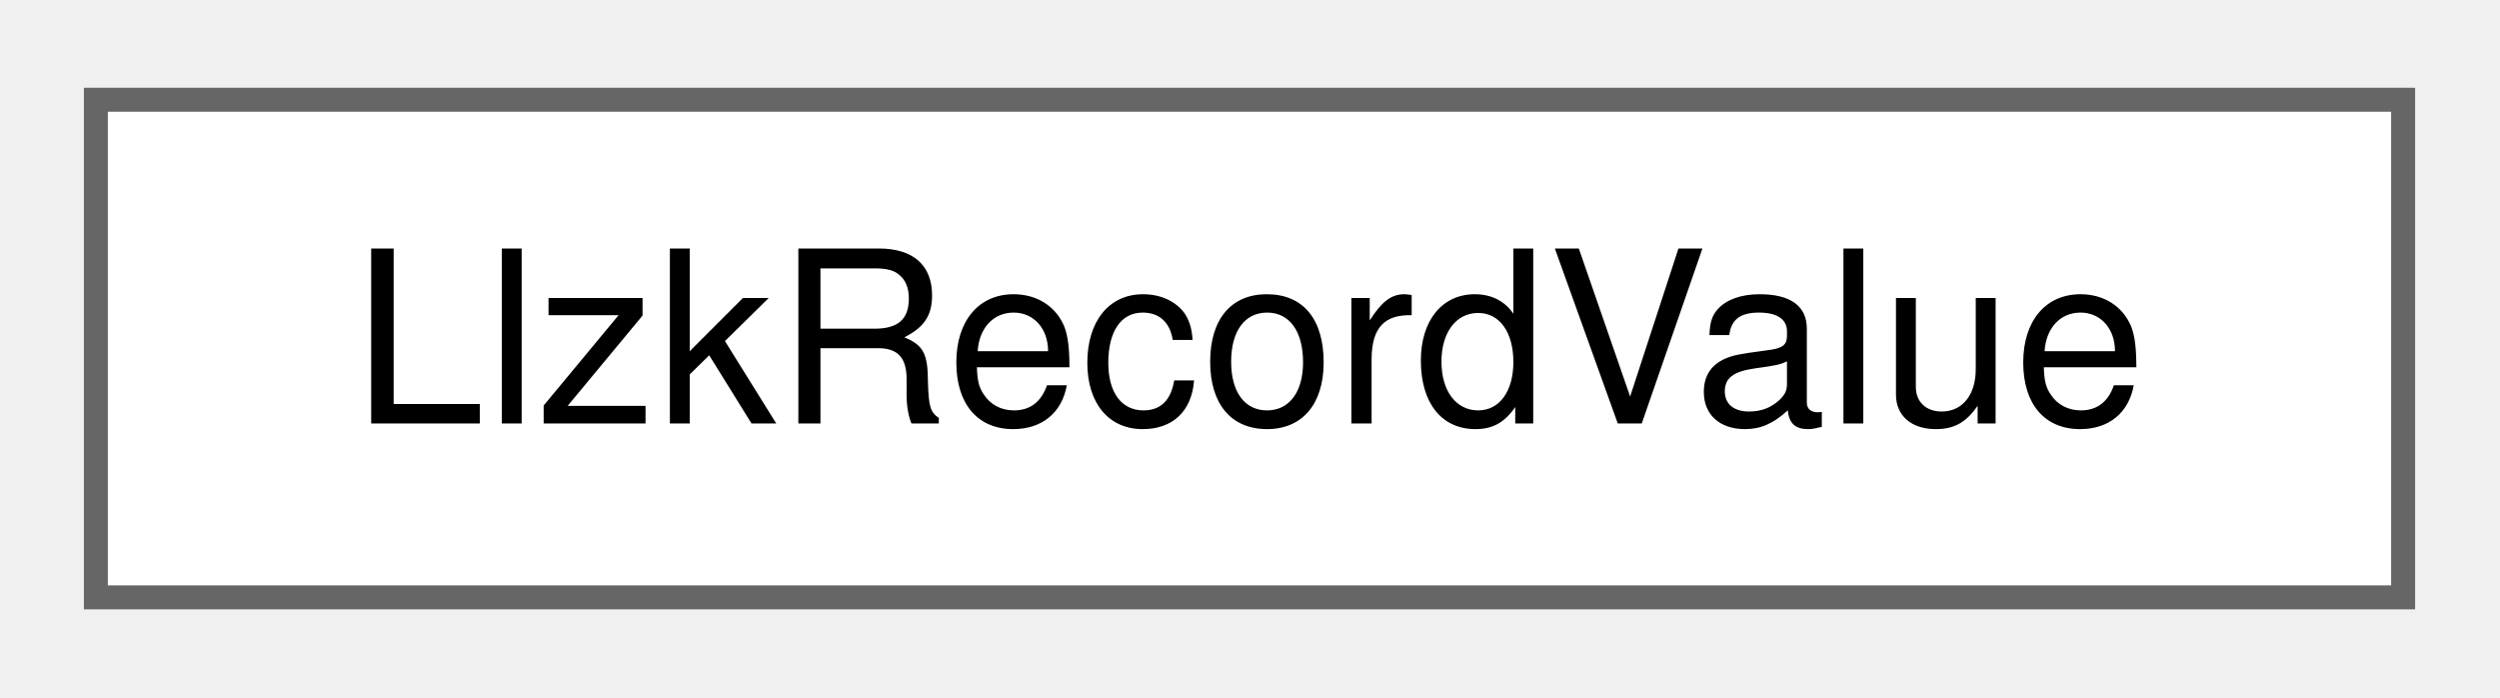
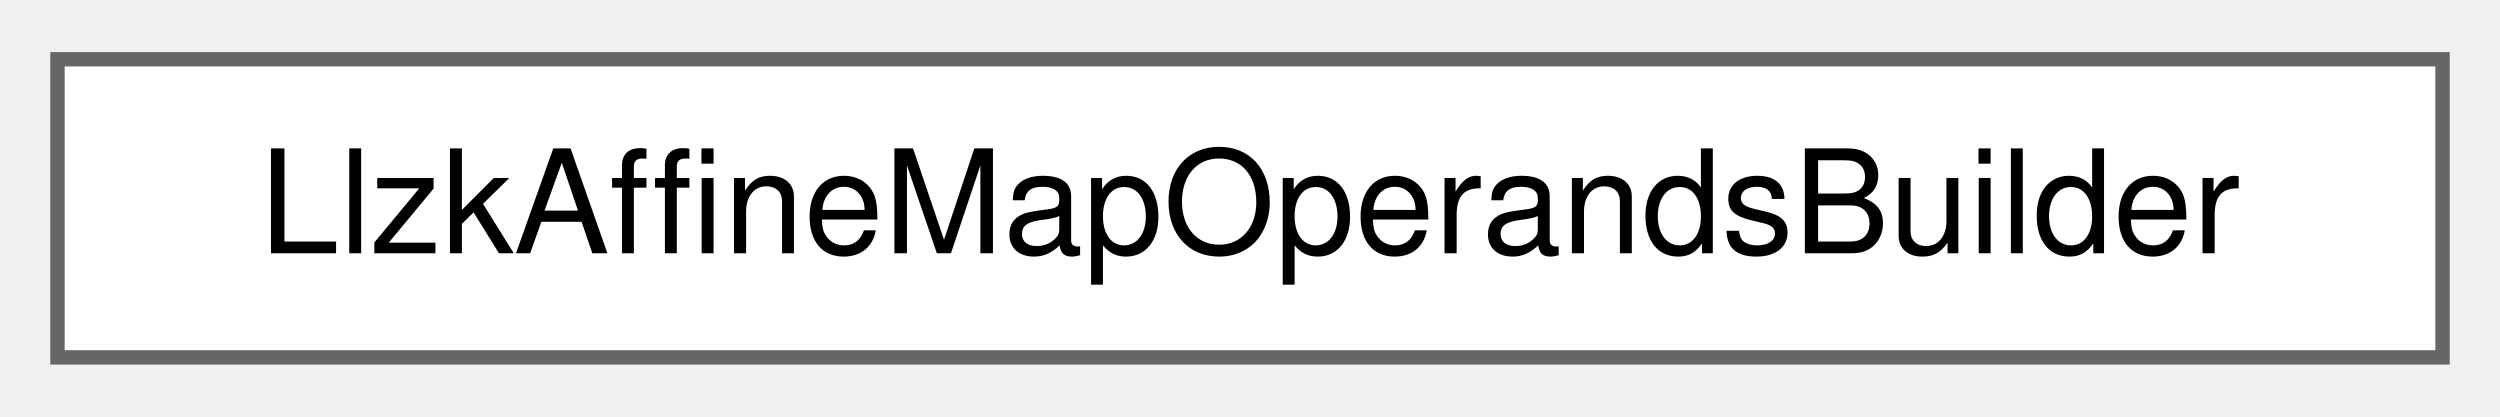
- <svg xmlns="http://www.w3.org/2000/svg" xmlns:xlink="http://www.w3.org/1999/xlink" width="104pt" height="29pt" viewBox="0.00 0.00 104.25 28.75">
+ <svg xmlns="http://www.w3.org/2000/svg" xmlns:xlink="http://www.w3.org/1999/xlink" width="174pt" height="29pt" viewBox="0.00 0.00 174.00 28.75">
  <g id="graph0" class="graph" transform="scale(1 1) rotate(0) translate(4 24.75)">
    <g id="Node000000" class="node">
      <g id="a_Node000000">
-         <a xlink:href="structLlzkRecordValue.html" target="_top" xlink:title="Information needed to define a pod RecordAttr given a name and a value that will be stored in the rec...">
-           <polygon fill="white" stroke="#666666" points="96.25,-20.75 0,-20.75 0,0 96.25,0 96.25,-20.75" />
-           <text text-anchor="middle" x="48.12" y="-7.25" font-family="Helvetica,sans-Serif" font-size="10.00">LlzkRecordValue</text>
+         <a xlink:href="structLlzkAffineMapOperandsBuilder.html" target="_top" xlink:title="Encapsulates the arguments related to affine maps that are common in operation constructors that supp...">
+           <polygon fill="white" stroke="#666666" points="166,-20.75 0,-20.75 0,0 166,0 166,-20.75" />
+           <text text-anchor="middle" x="83" y="-7.25" font-family="Helvetica,sans-Serif" font-size="10.00">LlzkAffineMapOperandsBuilder</text>
        </a>
      </g>
    </g>
  </g>
</svg>
